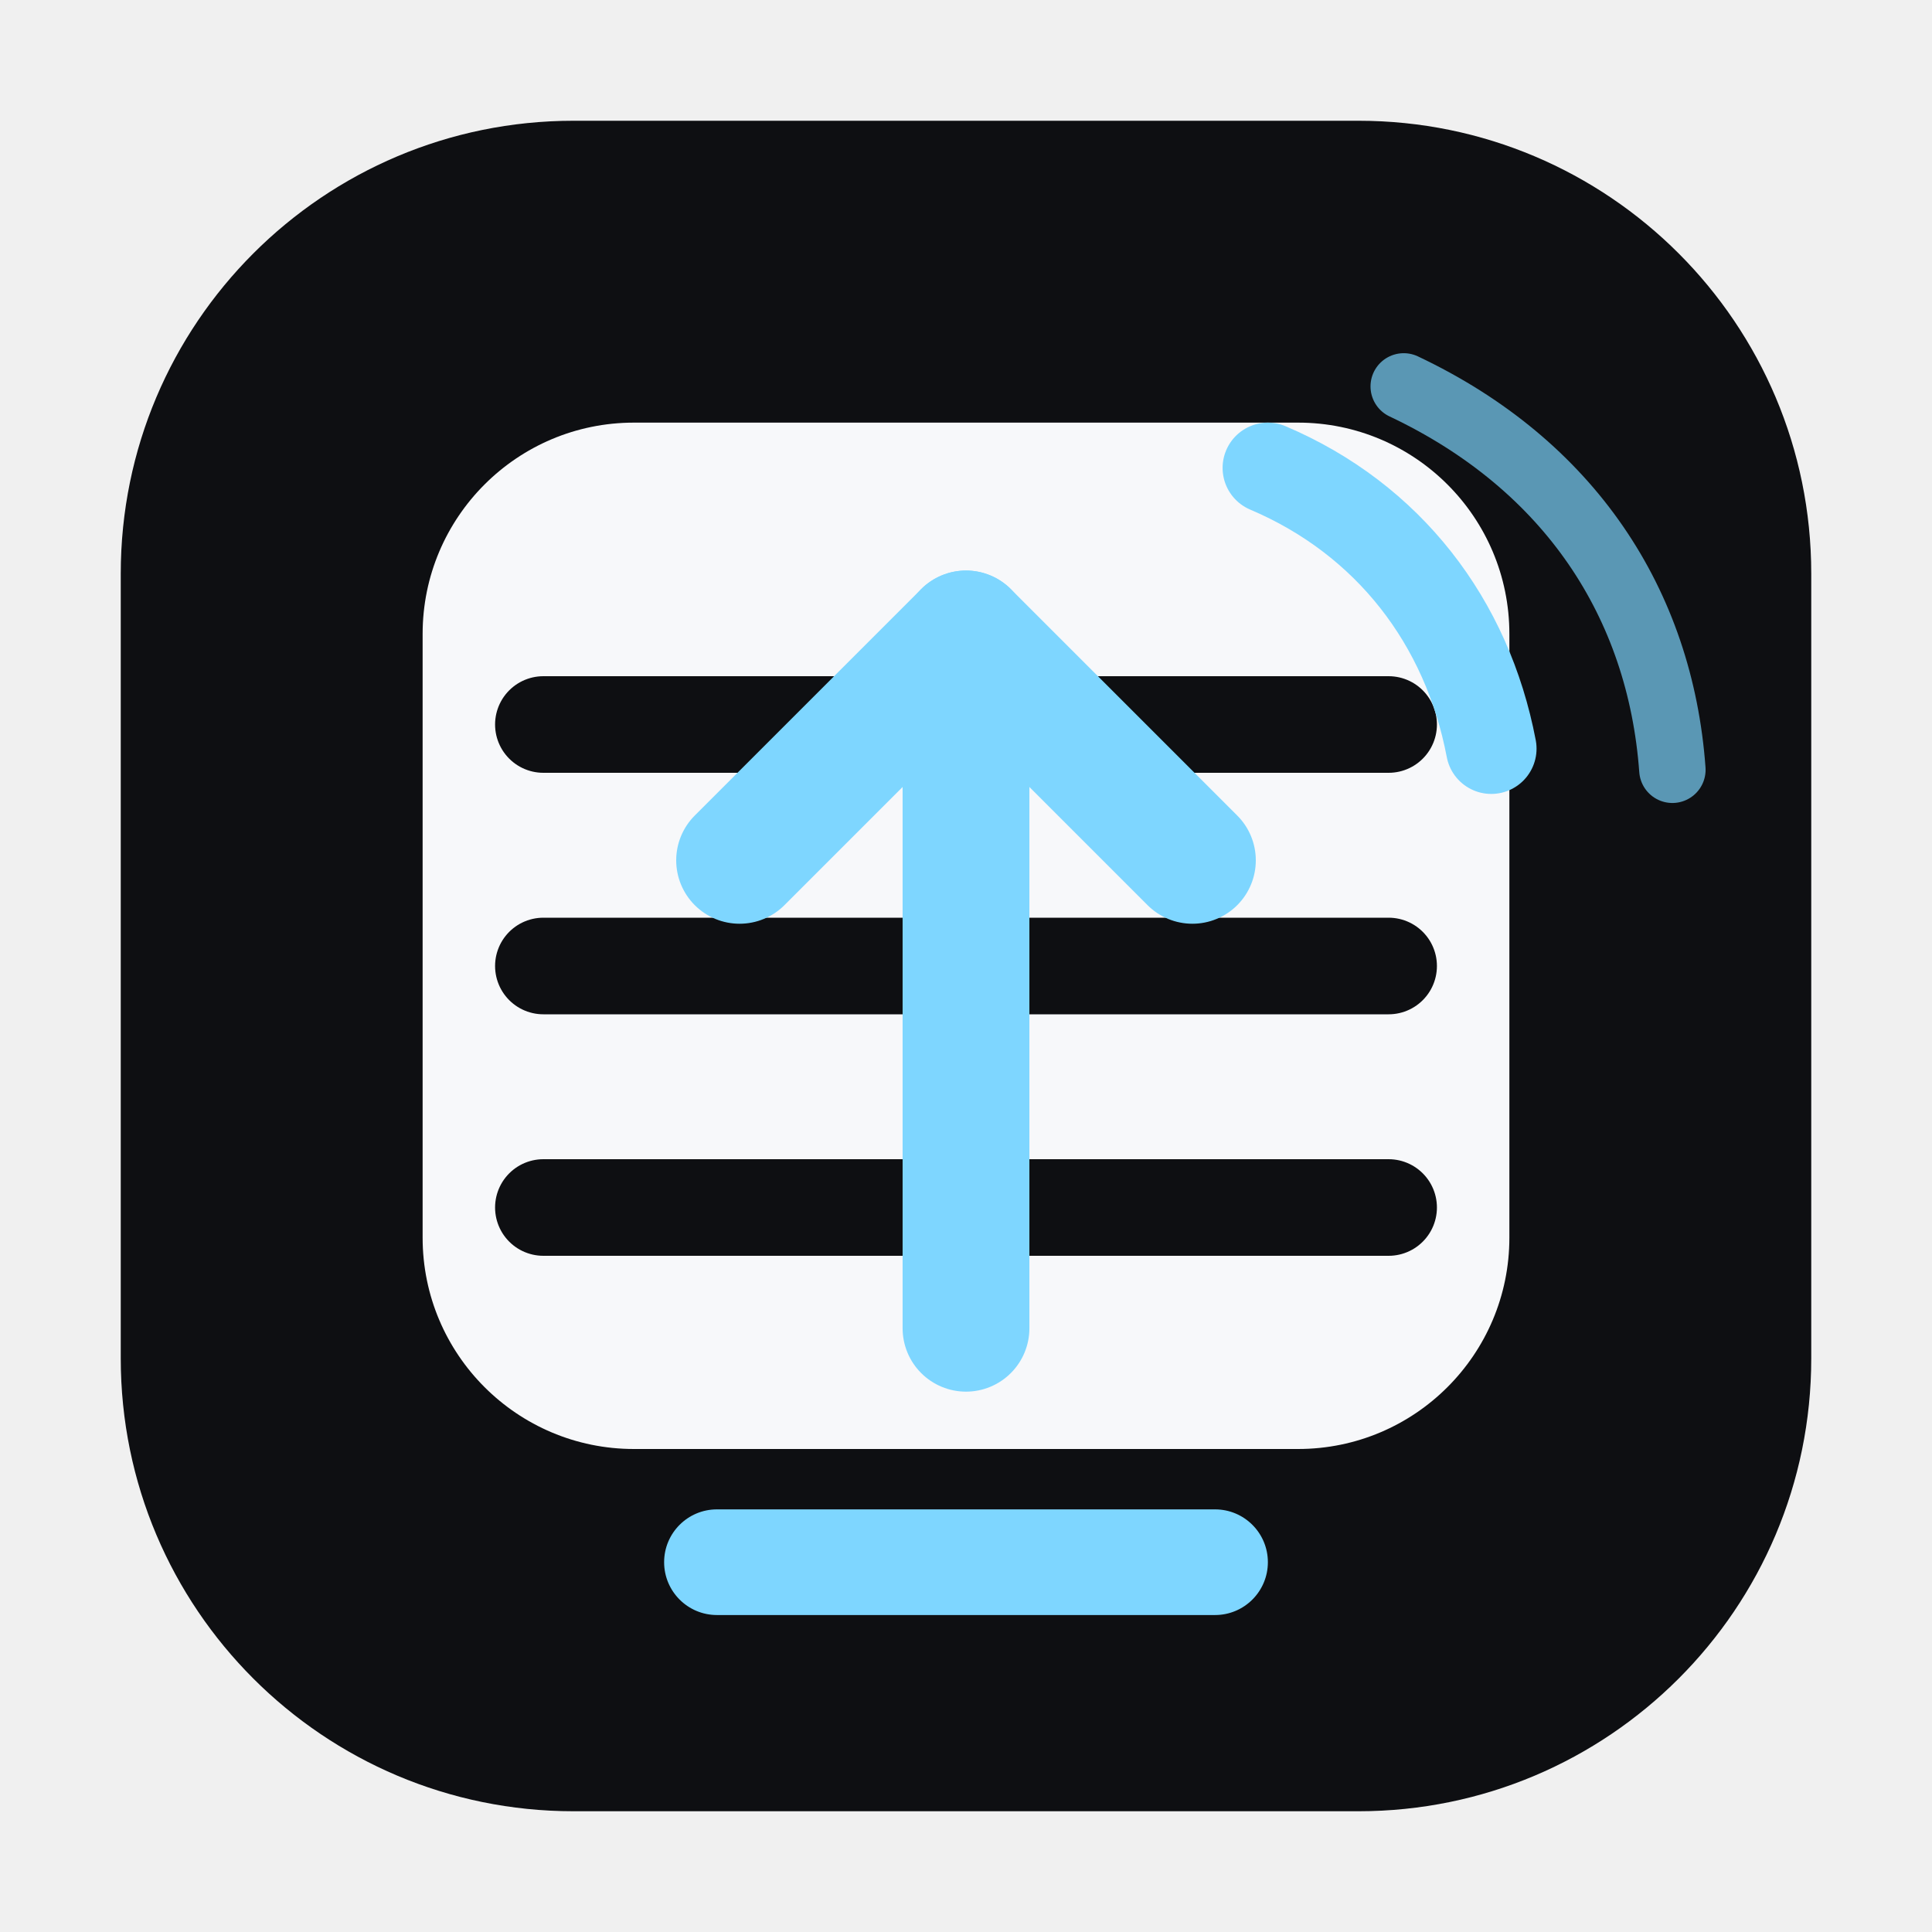
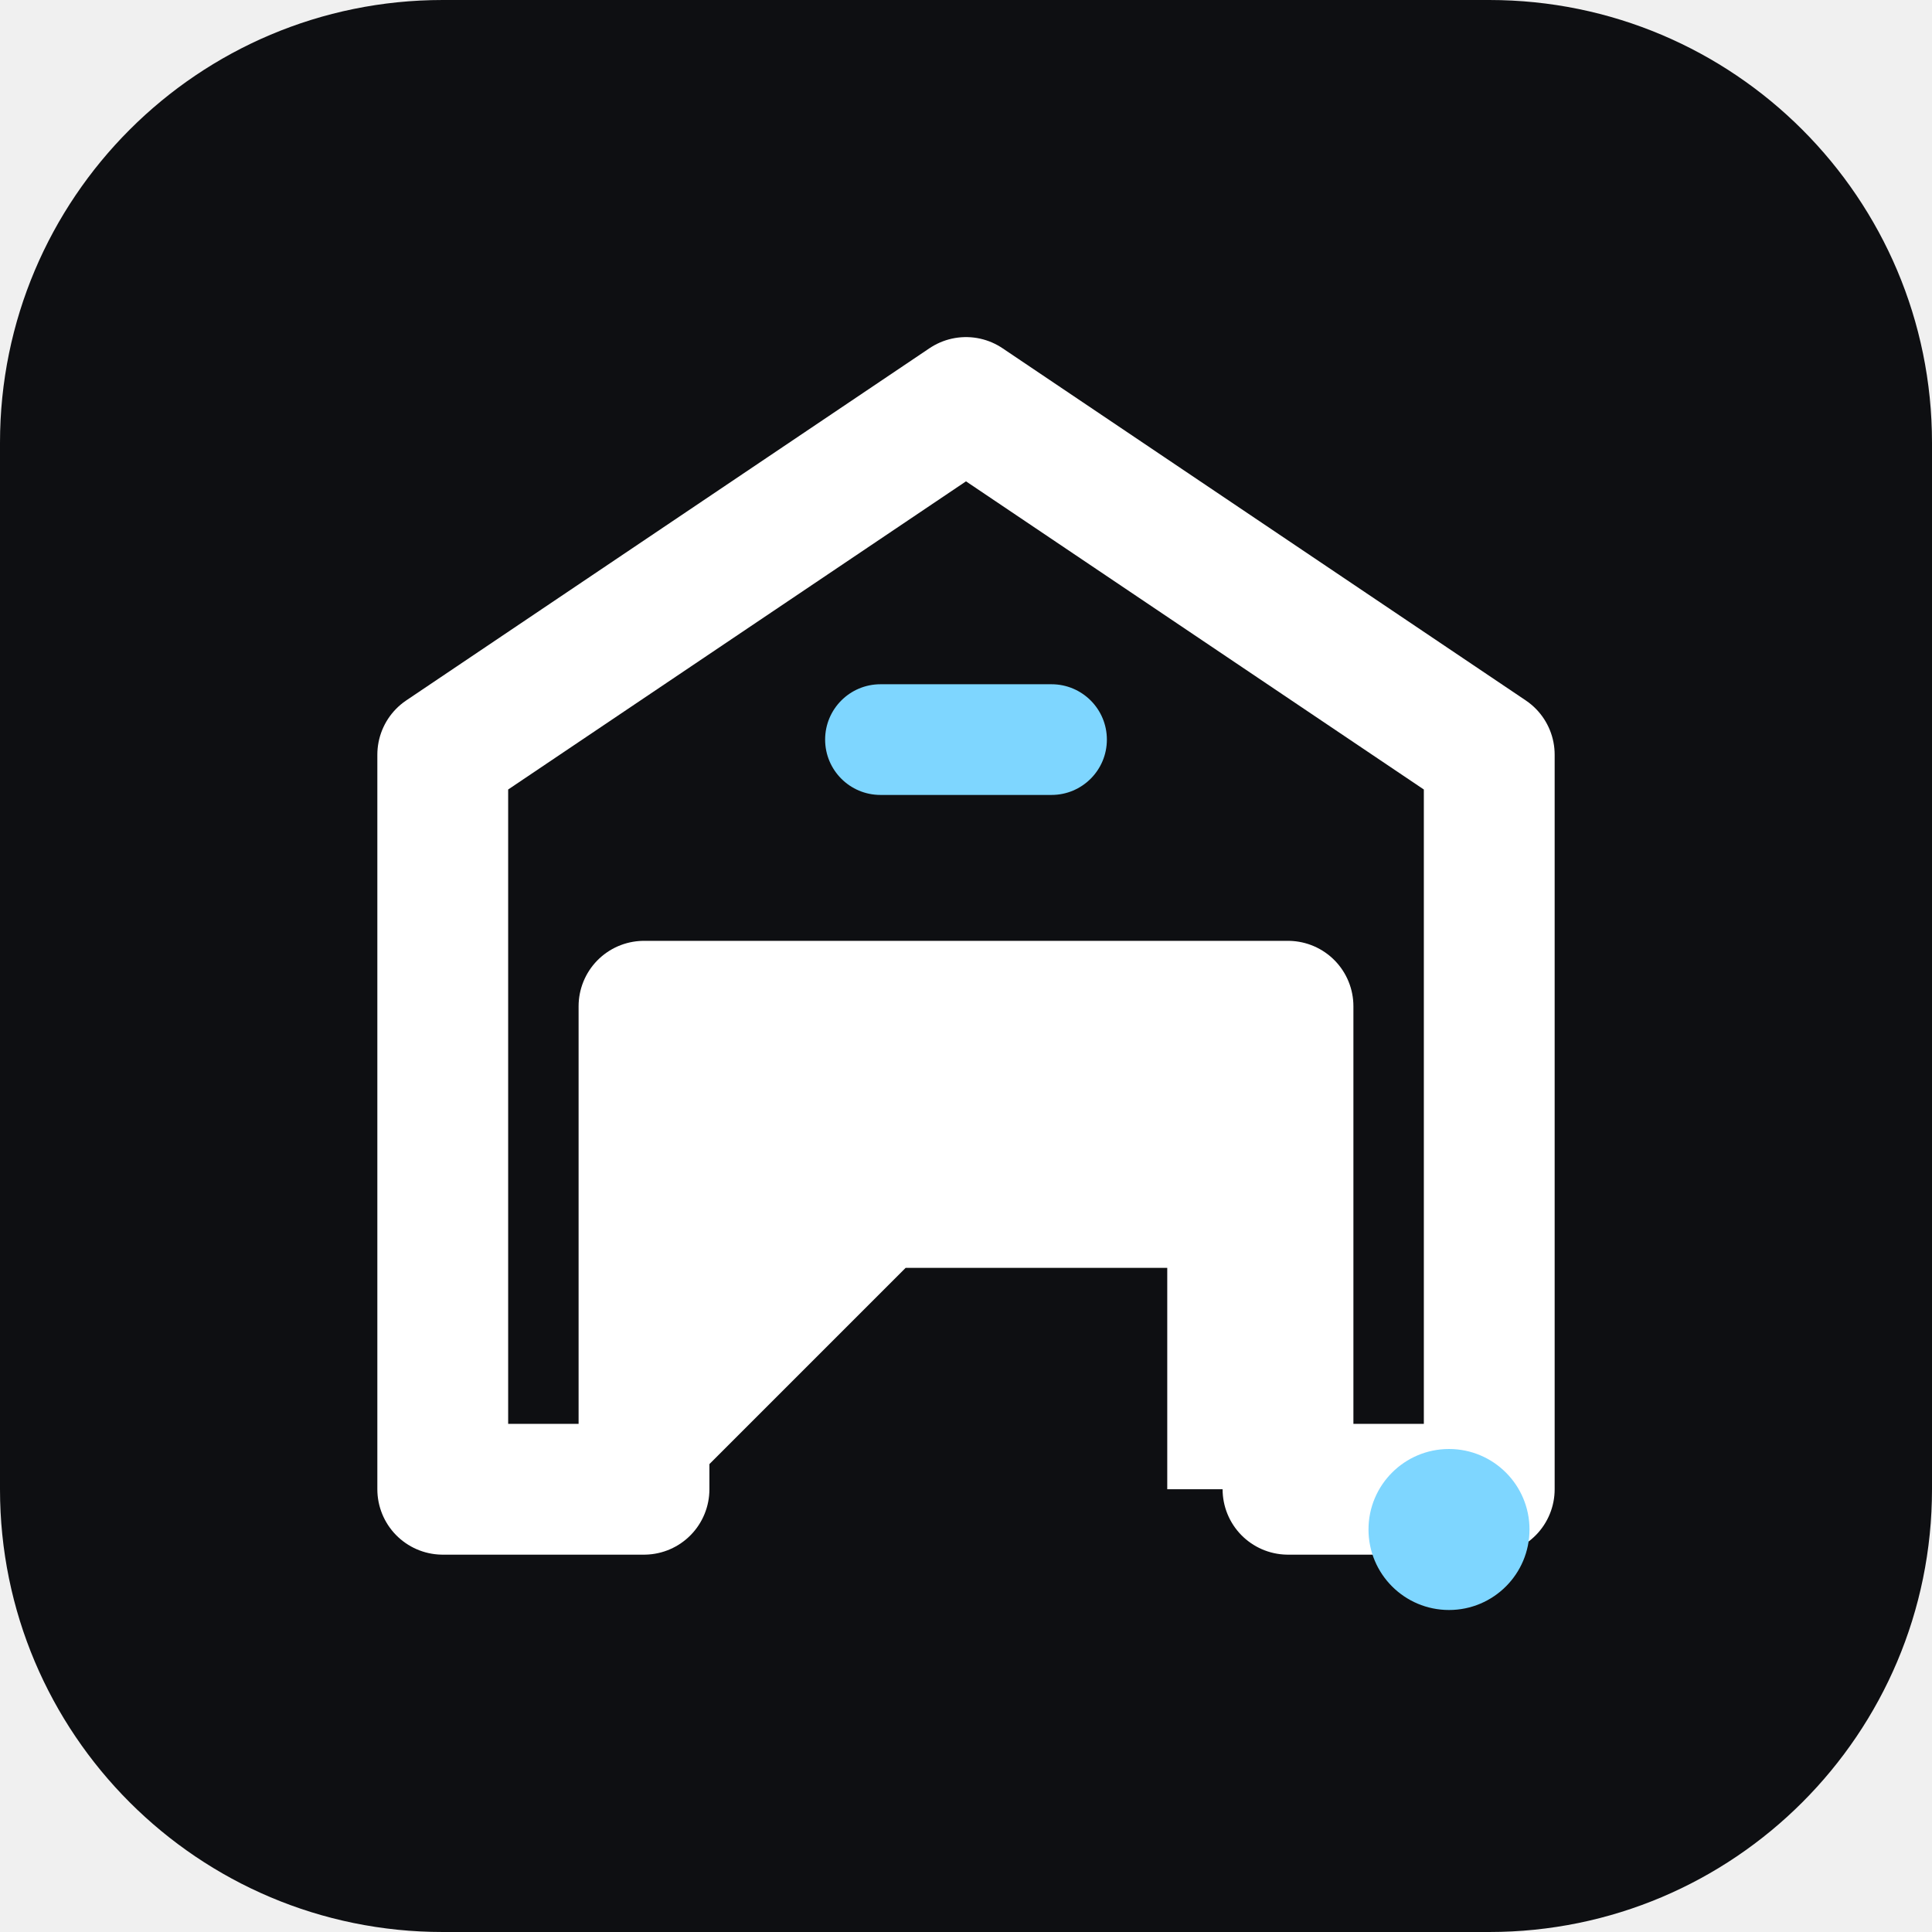
- <svg xmlns="http://www.w3.org/2000/svg" width="64" height="64" viewBox="0 0 64 64" fill="none" role="img" aria-labelledby="liftoraFaviconTitle liftoraFaviconDesc">
-   <rect x="4" y="4" width="56" height="56" rx="15" fill="#0E0F12" />
-   <rect x="14" y="14" width="36" height="34" rx="7" fill="#F7F8FA" />
-   <path d="M18 24H46" stroke="#0E0F12" stroke-width="3.2" stroke-linecap="round" />
-   <path d="M18 32H46" stroke="#0E0F12" stroke-width="3.2" stroke-linecap="round" />
-   <path d="M18 40H46" stroke="#0E0F12" stroke-width="3.2" stroke-linecap="round" />
-   <path d="M32 44V21" stroke="#7ED6FF" stroke-width="4.2" stroke-linecap="round" />
-   <path d="M24.5 28.5L32 21L39.5 28.5" stroke="#7ED6FF" stroke-width="4.2" stroke-linecap="round" stroke-linejoin="round" />
-   <path d="M42 15.5C46 17.2 48.6 20.6 49.4 24.8" stroke="#7ED6FF" stroke-width="3" stroke-linecap="round" />
-   <path d="M46.5 12.8C52 15.4 55 20 55.4 25.5" stroke="#7ED6FF" stroke-width="2.2" stroke-linecap="round" opacity=".68" />
-   <rect x="22" y="50" width="20" height="3.5" rx="1.75" fill="#7ED6FF" />
+ <svg xmlns="http://www.w3.org/2000/svg" width="96" height="96" viewBox="0 0 96 96" fill="none" role="img" aria-labelledby="liftoraFaviconTitle">
+   <rect width="96" height="96" rx="22" fill="#0E0F12" />
+   <path d="M22 74V37.5L48 20L74 37.5V74H64V50H32V74H22Z" fill="none" stroke="#FFFFFF" stroke-width="6.5" stroke-linejoin="round" stroke-linecap="round" />
+   <rect x="41" y="34" width="14" height="5.5" rx="2.75" fill="#7ED6FF" />
+   <path d="M32 74V51.5C32 49.567 33.567 48 35.5 48H62.5C64.433 48 66 49.567 66 51.5V74H58V63H45L34 74H32Z" fill="#FFFFFF" />
+   <circle cx="72" cy="76" r="4" fill="#7ED6FF" />
</svg>
